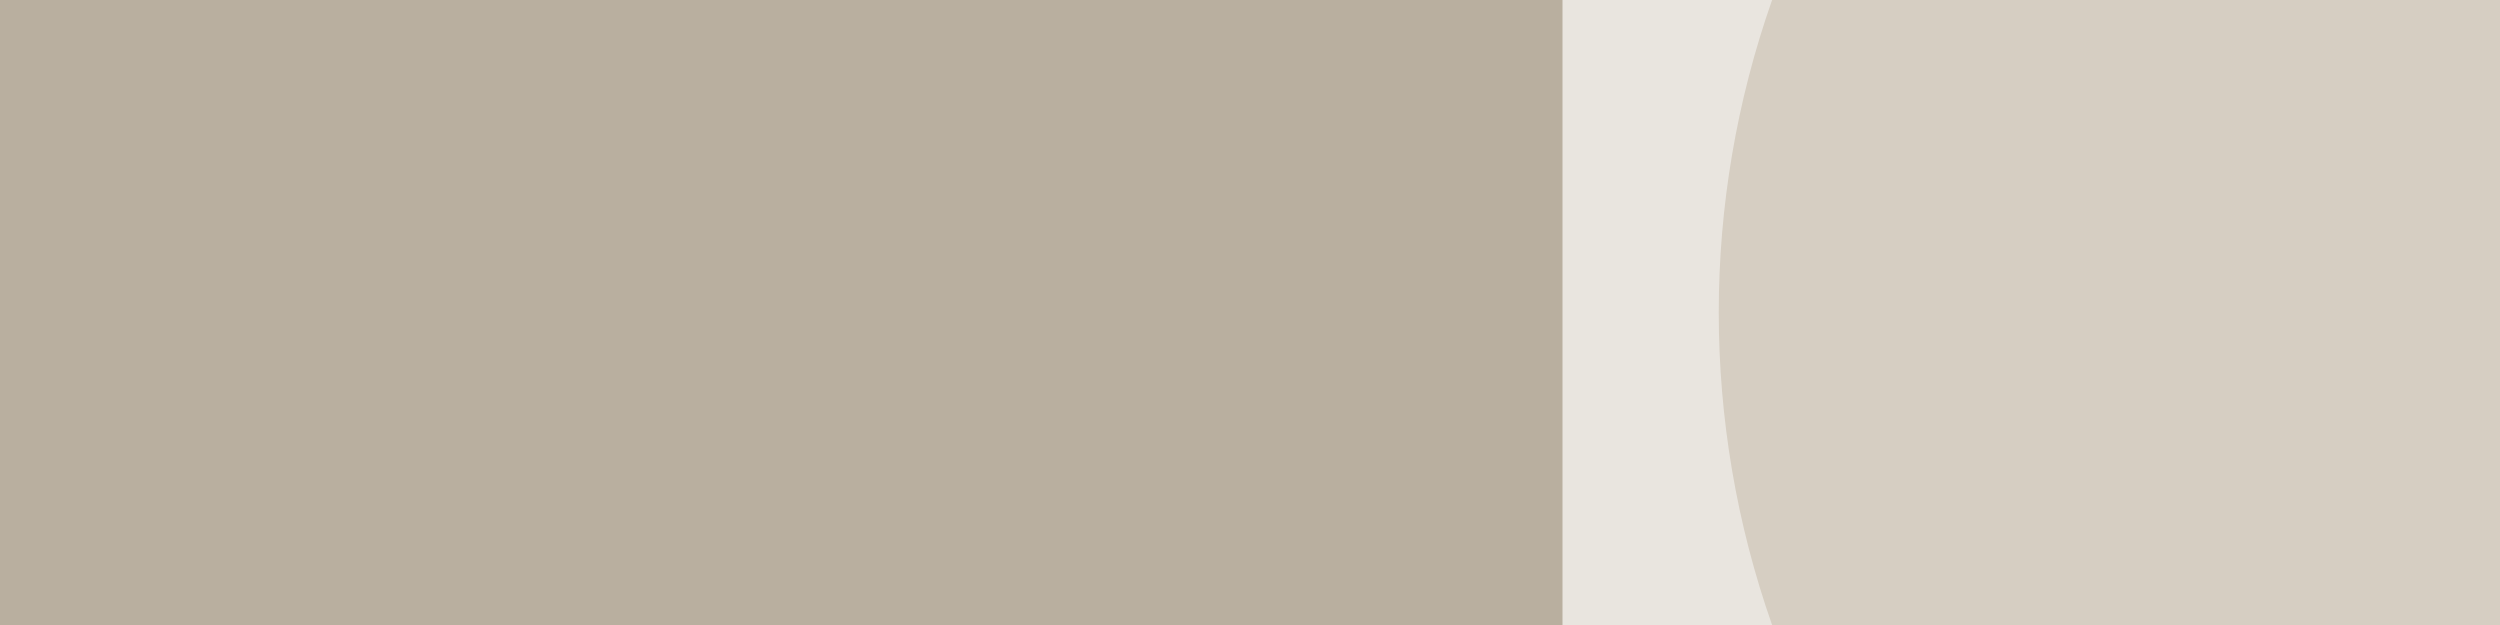
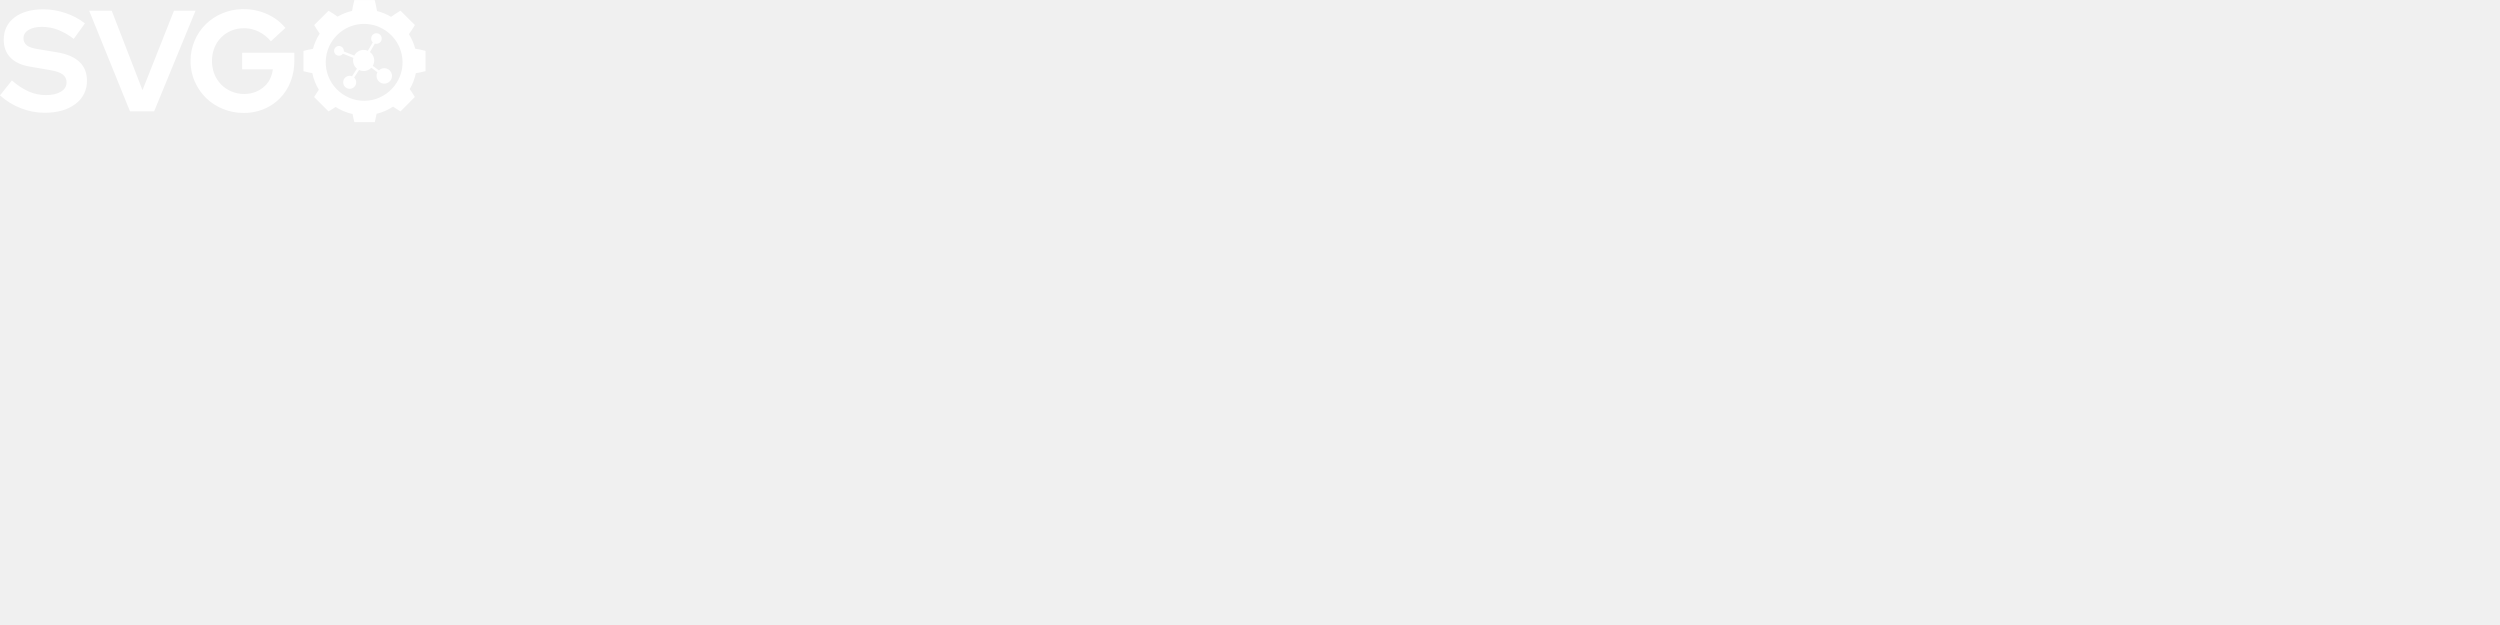
<svg xmlns="http://www.w3.org/2000/svg" viewBox="0 0 2048 512" id="company-default" data-supported-dps="2048x512">
-   <path fill="#e9e5df" d="M0 0h2048v512H0z" />
-   <path fill="none" d="M0 0h2048v512H0z" />
-   <path fill="#b9af9f" d="M0 0h1280v512H0z" />
-   <path d="M2048 0h-596.29a771.52 771.52 0 000 512H2048z" fill="#d6cec2" />
+   <path d="M0 78.14l9.77-12.25A54.83 54.83 0 0 0 23.6 75a35.07 35.07 0 0 0 14.07 2.9q7.65 0 12.25-2.82t4.59-7.54A7.79 7.79 0 0 0 51.39 61Q48.27 58.6 41 57.42l-16.39-2.83Q14 52.82 8.54 47.17T3.06 32.58q0-11.55 8.77-18.25t23.72-6.71a56.64 56.64 0 0 1 18.08 3.06 52.24 52.24 0 0 1 15.95 8.47l-9.19 12.72a51.59 51.59 0 0 0-13-7.48A36.66 36.66 0 0 0 34.38 22q-6.84 0-11 2.53t-4.12 6.77A7.06 7.06 0 0 0 22 37.17q2.7 2.11 9.06 3.06l15.54 2.59q12.24 2 18.43 7.83T71.23 66a22.85 22.85 0 0 1-9.48 19.2q-9.48 7.18-25.25 7.18A53 53 0 0 1 17 88.62 55.3 55.3 0 0 1 0 78.14zM106.49 91.21L73.05 8.79h18.49l25.19 65.11 25.78-65.11h17.66l-33.9 82.42zM340.15 39.88A43.42 43.42 0 0 0 335 28c1.72-2.41 3.36-4.89 4.89-7.49L328.08 8.75c-2.68 1.58-5.22 3.28-7.71 5.05a42.48 42.48 0 0 0-11.52-4.75c-.51-3-1.11-6-1.9-9h-16.67c-.78 3-1.37 5.92-1.87 8.88a42.9 42.9 0 0 0-11.85 4.7c-2.39-1.69-4.83-3.33-7.41-4.83l-11.78 11.73c1.42 2.43 2.94 4.74 4.53 7A43.1 43.1 0 0 0 256.39 40c-2.6.46-5.18 1-7.78 1.68v16.65c2.42.64 4.82 1.14 7.24 1.58a42.94 42.94 0 0 0 5.34 13.58 82.692 82.692 0 0 0-3.82 6l11.78 11.79c2-1.16 3.9-2.4 5.76-3.68a42.75 42.75 0 0 0 13.92 5.8c.4 2.22.88 4.42 1.45 6.63H307c.59-2.27 1.07-4.53 1.49-6.79A43.07 43.07 0 0 0 322 87.35c2 1.36 4 2.67 6.07 3.9l11.78-11.79a96.887 96.887 0 0 0-4.19-6.48 43.12 43.12 0 0 0 5-13c2.64-.47 5.28-1 7.92-1.7V41.67c-2.79-.74-5.58-1.31-8.43-1.79zm-29.22 40.05a31.54 31.54 0 0 1-24.77.23.13.13 0 0 0 0-.06 31.67 31.67 0 0 1-17.19-17.64l-.16-.42a31.47 31.47 0 0 1 .62-23.51c.18-.42.37-.84.58-1.26a31.74 31.74 0 0 1 15.89-15.16q1-.43 2.1-.81a31.5 31.5 0 0 1 10.28-1.72 31.12 31.12 0 0 1 10.79 1.91c.79.29 1.56.6 2.32 1a31.64 31.64 0 0 1 15.18 14.81q.45.91.84 1.86A31.4 31.4 0 0 1 328 61.5c-.12.35-.24.7-.38 1a31.69 31.69 0 0 1-16.48 17.29z M321 60.91a6.33 6.33 0 0 0-10.63-3.26l-5-3.72a8.63 8.63 0 0 0-2.28-11.3l4-6.93a4.34 4.34 0 1 0-2.8-2.7 4.27 4.27 0 0 0 1.08 1.66l-4 6.93a8.79 8.79 0 0 0-3.94-.72 8.65 8.65 0 0 0-7.2 4.66l-8.58-3.37v-.09a4 4 0 1 0-.75 1.95l8.58 3.37a8.67 8.67 0 0 0 2.92 8.84l-4 6.24a5.23 5.23 0 0 0-2.27-.38 5.33 5.33 0 1 0 4 1.45l4-6.22a8.67 8.67 0 0 0 10.07-1.82l5 3.73a6.33 6.33 0 1 0 11.8 1.68zM198.38 43.21v13.57h25.1a1.89 1.89 0 0 1 0 .29 23.59 23.59 0 0 1-1.55 6 22 22 0 0 1-2 3.89l-.06.08a20.51 20.51 0 0 1-3.87 4.28q-.48.42-1 .81a22.55 22.55 0 0 1-5.41 3.08A25.51 25.51 0 0 1 200 77a26.61 26.61 0 0 1-10.4-2.1 25.32 25.32 0 0 1-13.95-14.19 25.23 25.23 0 0 1-1.08-3.32 28.72 28.72 0 0 1-.92-7.39 29.1 29.1 0 0 1 1.26-8.68 20.11 20.11 0 0 1 .68-2 26.59 26.59 0 0 1 2-4.1 24.35 24.35 0 0 1 3.41-4.35c.26-.27.53-.54.81-.8a25.06 25.06 0 0 1 7.43-4.85 25.58 25.58 0 0 1 10.3-2.07h1.8a27.4 27.4 0 0 1 10.11 2.54l.39.18a30.36 30.36 0 0 1 10.07 7.95l11.89-10.95a40.71 40.71 0 0 0-14.95-11.3 46.09 46.09 0 0 0-19.3-4.07h-1.65a44.14 44.14 0 0 0-15.42 3.26 42.71 42.71 0 0 0-13.83 9 40.48 40.48 0 0 0-5.28 6.34 42.34 42.34 0 0 0-3.91 7.14A41.82 41.82 0 0 0 156.11 50a43.83 43.83 0 0 0 .25 4.76c.09.89.21 1.76.37 2.63a39.93 39.93 0 0 0 2.79 9.32A43.45 43.45 0 0 0 166 77.23c.87 1 1.78 2 2.75 3a42.71 42.71 0 0 0 13.83 9 44.68 44.68 0 0 0 17.19 3.3 42.8 42.8 0 0 0 12.29-1.74 38.67 38.67 0 0 0 4.19-1.5 41 41 0 0 0 8.29-4.67 36.58 36.58 0 0 0 4.81-4.14A40.2 40.2 0 0 0 238 67a42.1 42.1 0 0 0 2.4-8.51 48 48 0 0 0 .72-8.39v-6.9z" fill="#fff" />
</svg>
